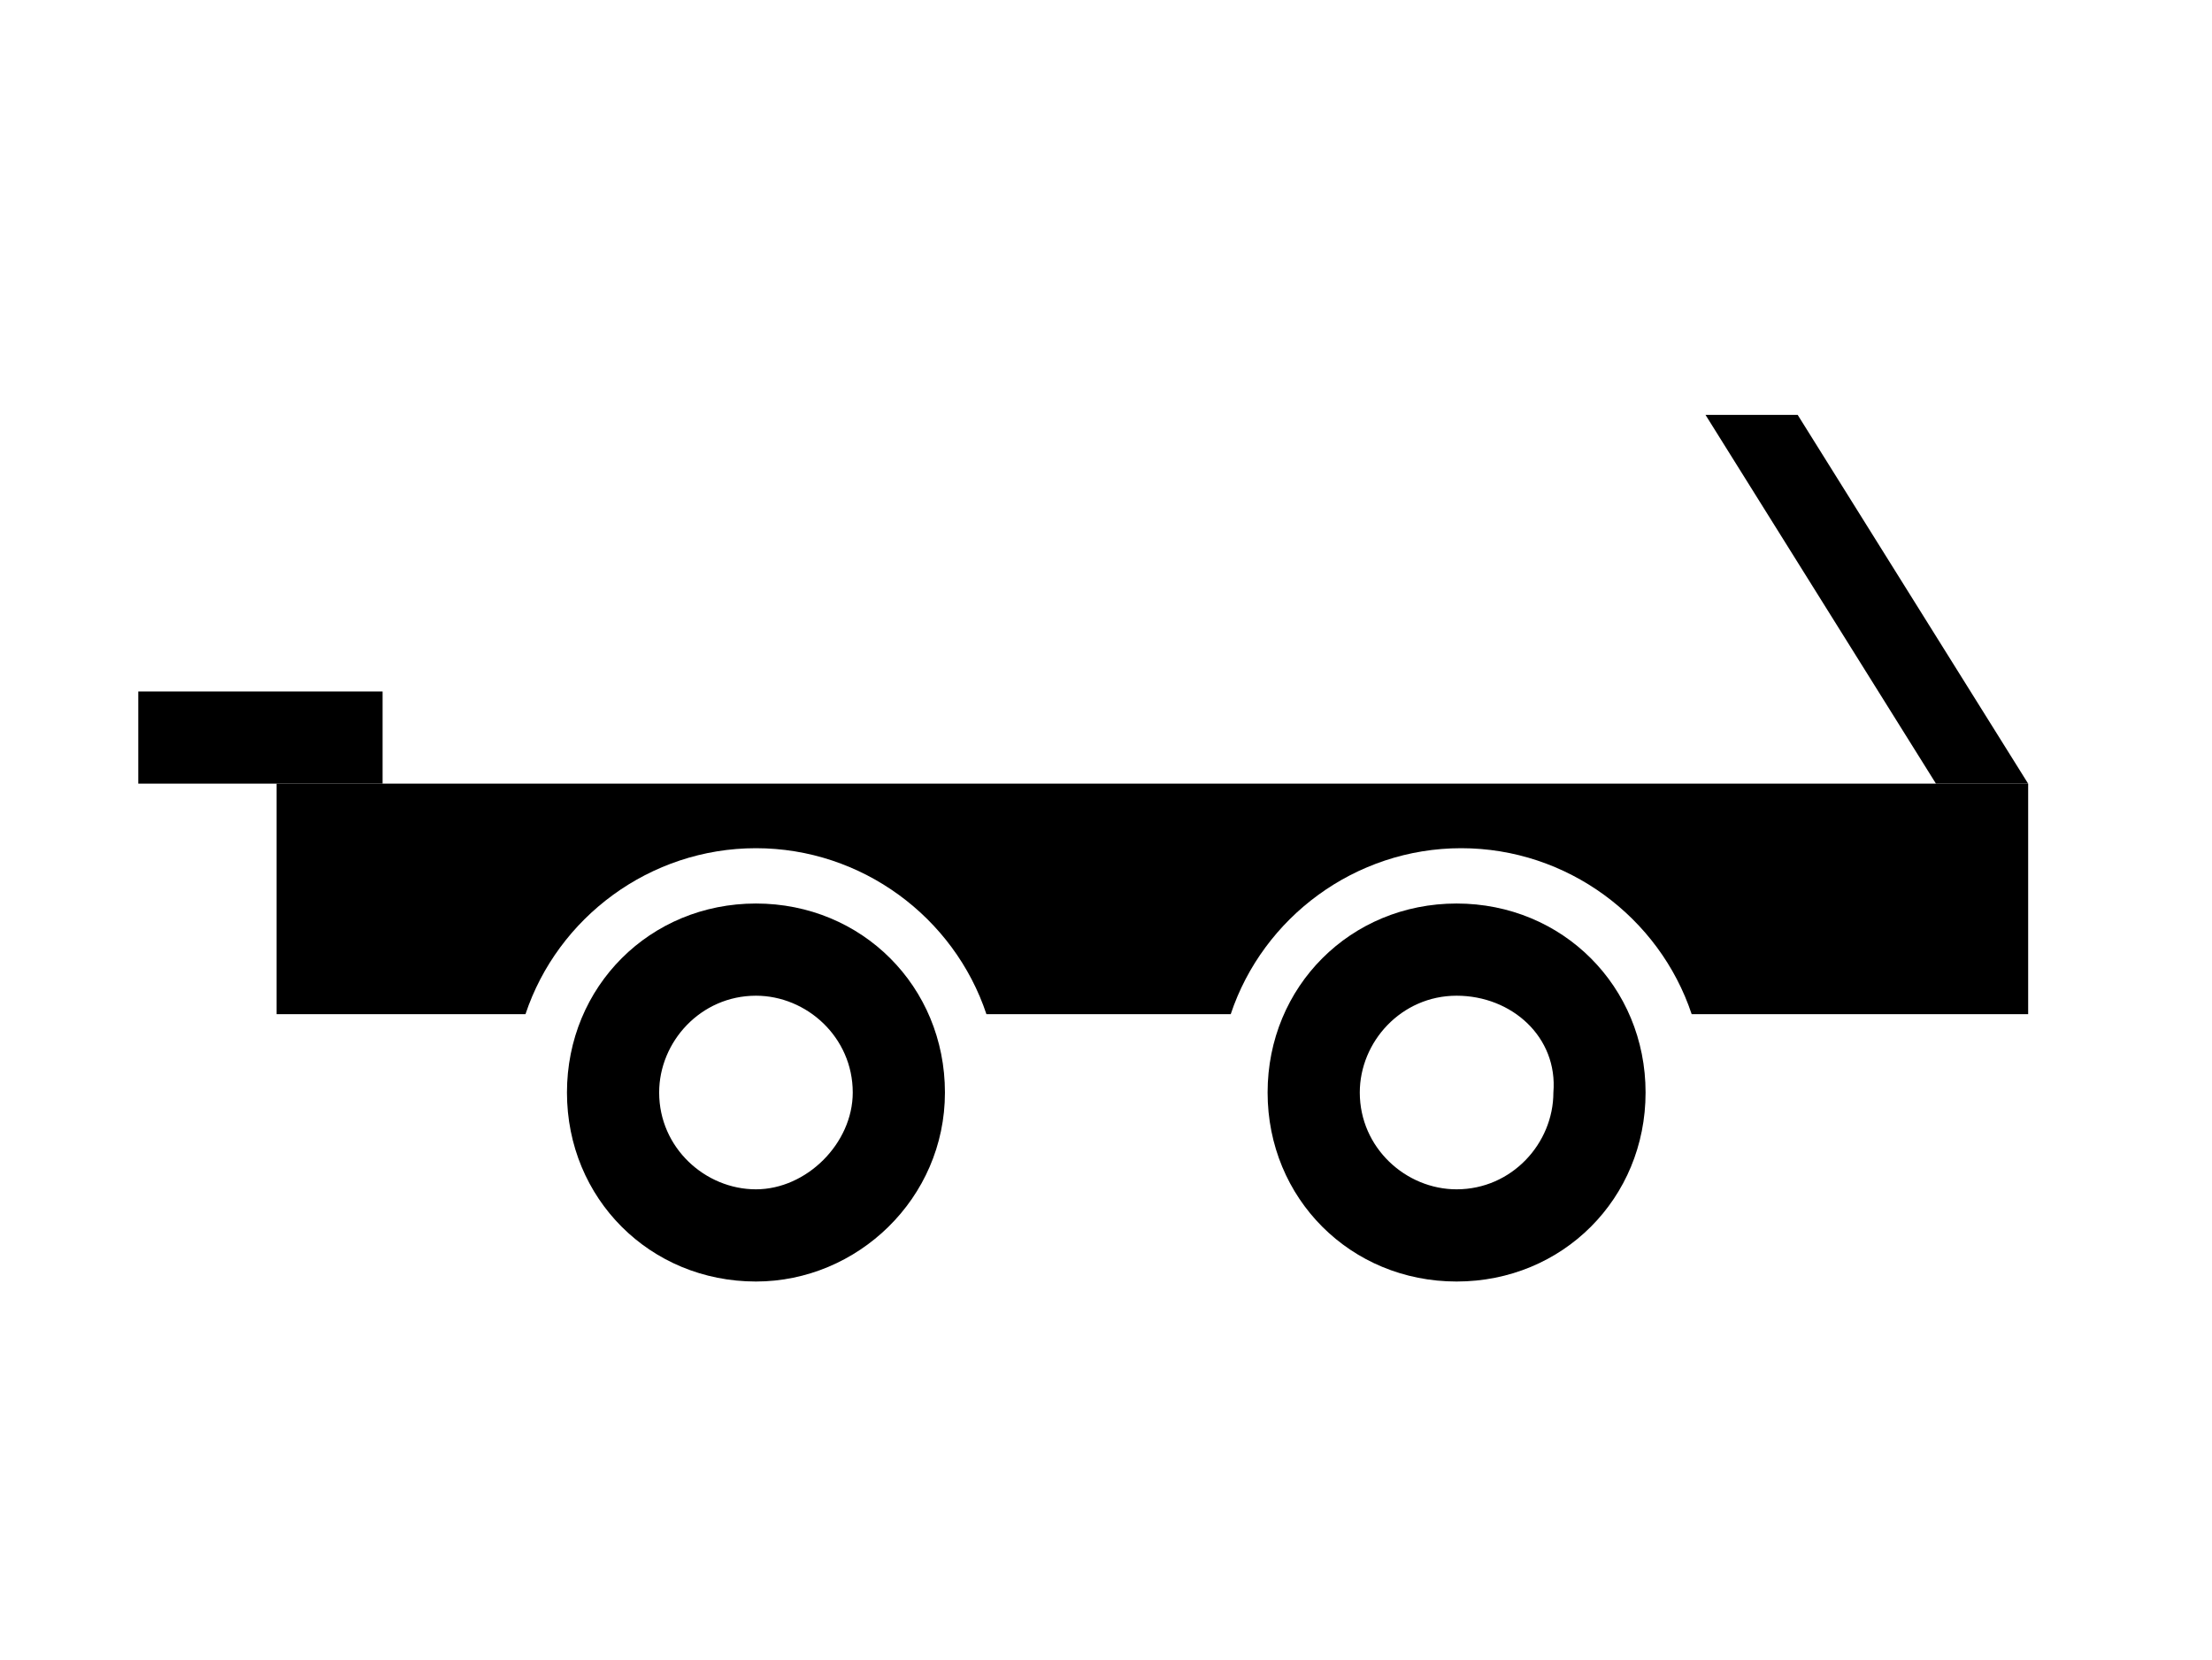
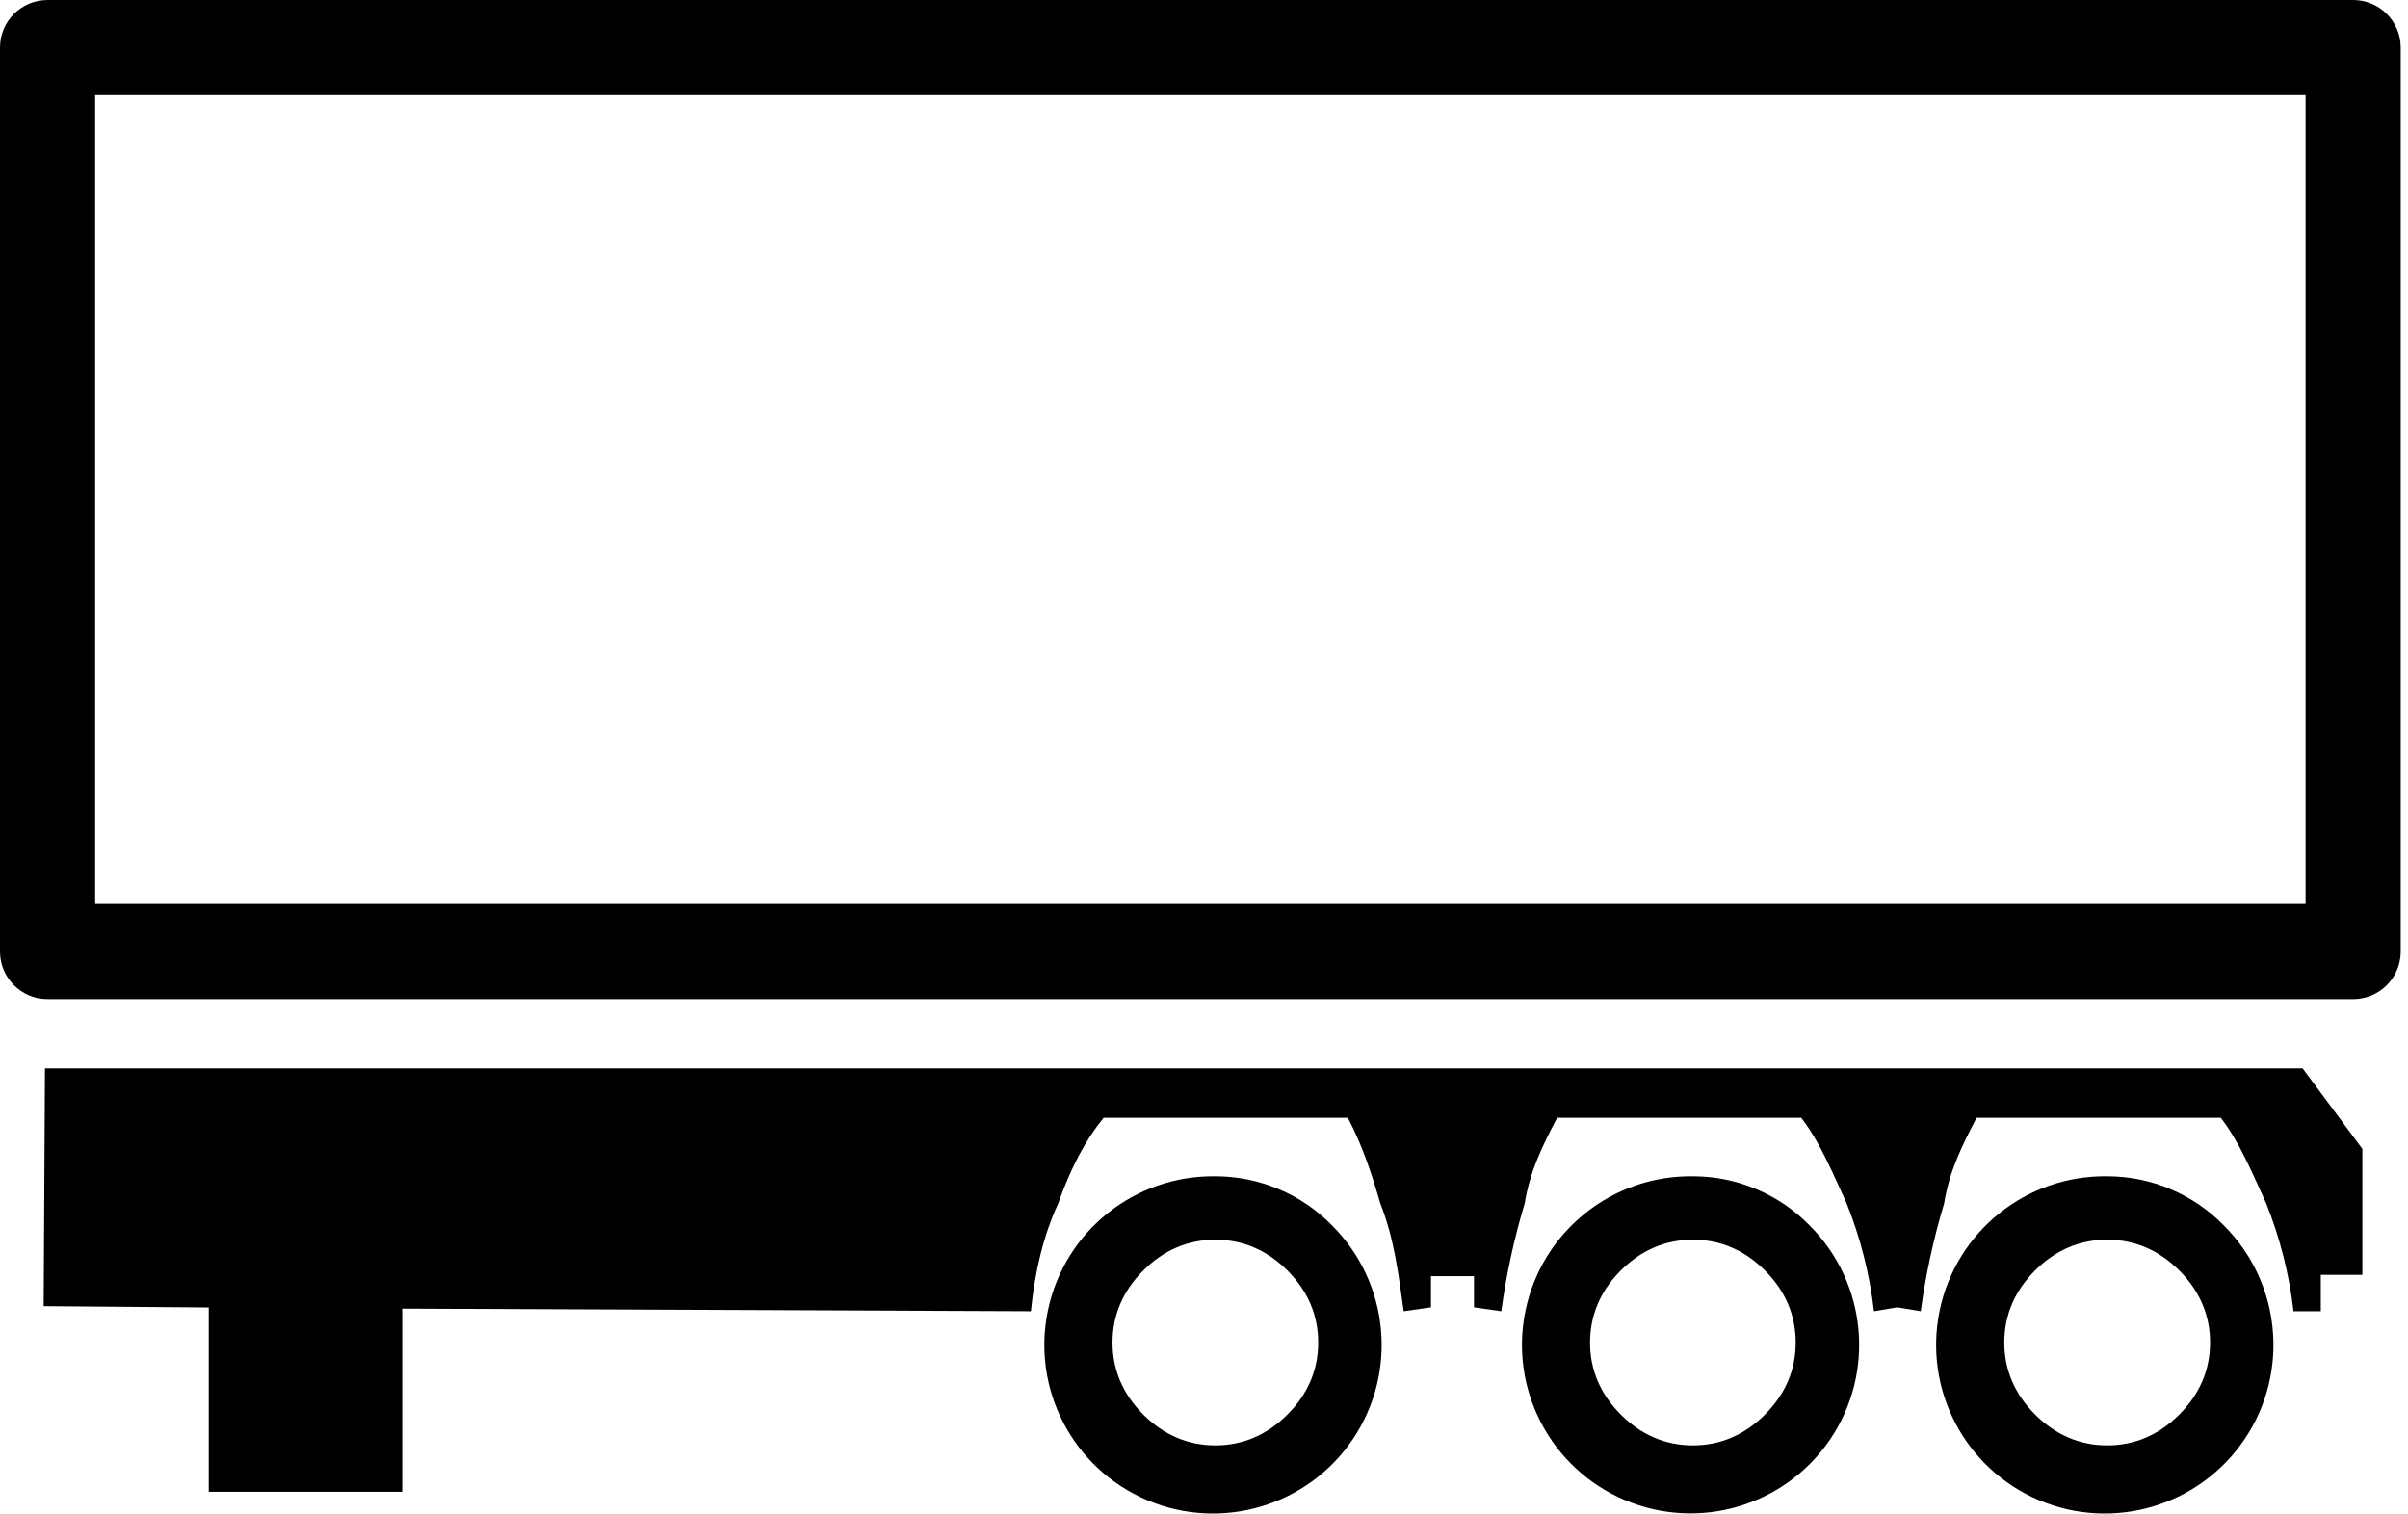
- <svg xmlns="http://www.w3.org/2000/svg" t="1775984203531" class="icon" viewBox="0 0 1365 1024" version="1.1" p-id="10316" width="266.602" height="200">
-   <path d="M1251.556 483.556v142.222h-207.644c-19.911-59.733-76.8-102.4-142.222-102.4s-122.311 42.667-142.222 102.4h-150.756c-19.911-59.733-76.8-102.4-142.222-102.4s-122.311 42.667-142.222 102.4H170.667v-142.222h1080.889z" p-id="10317" />
-   <path d="M466.489 790.756c-65.422 0-116.622-51.2-116.622-116.622s51.2-116.622 116.622-116.622 116.622 51.2 116.622 116.622-54.044 116.622-116.622 116.622z m0-176.356c-34.133 0-59.733 28.444-59.733 59.733 0 34.133 28.444 59.733 59.733 59.733s59.733-28.444 59.733-59.733c0-34.133-28.444-59.733-59.733-59.733zM898.844 790.756c-65.422 0-116.622-51.2-116.622-116.622s51.2-116.622 116.622-116.622 116.622 51.2 116.622 116.622-51.2 116.622-116.622 116.622z m0-176.356c-34.133 0-59.733 28.444-59.733 59.733 0 34.133 28.444 59.733 59.733 59.733 34.133 0 59.733-28.444 59.733-59.733 2.844-34.133-25.6-59.733-59.733-59.733zM1251.556 483.556h-56.889l-142.222-227.556h56.889zM85.333 426.667h150.756v56.889H85.333z" p-id="10318" />
+ <svg xmlns="http://www.w3.org/2000/svg" t="1778078079576" class="icon" viewBox="0 0 1629 1024" version="1.1" p-id="39984" width="318.164" height="200">
+   <path d="M1591.887 675.973H32.181a32.181 32.181 0 0 1-32.181-32.181V32.181A32.181 32.181 0 0 1 32.181 0h1559.706a32.181 32.181 0 0 1 32.181 32.181v611.611a32.181 32.181 0 0 1-32.181 32.181z m-1527.525-64.362h1495.344V64.362H64.362zM822.182 838.723c18.515 0 34.927 7.015 48.743 20.832s20.832 30.207 20.832 48.743-7.015 34.927-20.832 48.743-30.229 20.832-48.743 20.832-34.927-7.015-48.743-20.832-20.832-30.229-20.832-48.743 7.015-34.927 20.832-48.743 30.207-20.832 48.743-20.832m0-42.908a114.092 114.092 0 1 0 79.079 33.404 110.338 110.338 0 0 0-79.079-33.404zM1145.236 838.723c18.515 0 34.927 7.015 48.743 20.832s20.81 30.207 20.81 48.743-6.994 34.927-20.81 48.743-30.229 20.832-48.743 20.832-34.927-7.015-48.765-20.832-20.81-30.207-20.81-48.743 6.994-34.927 20.81-48.743 30.229-20.832 48.765-20.832m0-42.908a114.049 114.049 0 1 0 79.079 33.404 110.316 110.316 0 0 0-79.079-33.404zM1425.533 838.723c18.515 0 34.927 7.015 48.743 20.832s20.832 30.207 20.832 48.743-7.015 34.927-20.832 48.743-30.229 20.832-48.743 20.832-34.927-7.015-48.765-20.832S1355.893 926.813 1355.893 908.298s7.015-34.927 20.81-48.743 30.229-20.832 48.765-20.832m0-42.908a114.092 114.092 0 1 0 79.079 33.404 110.316 110.316 0 0 0-79.079-33.404z" fill="#000001" p-id="39985" />
+   <path d="M29.542 883.69l0.88-160.905h1527.267l40.441 54.493v85.237H1570.004v24.608h-18.45a285.338 285.338 0 0 0-18.472-72.944c-9.654-21.089-18.45-42.179-30.744-57.926h-165.196c-9.654 18.45-18.45 36.021-21.947 57.926a477.352 477.352 0 0 0-15.833 72.944l-15.812-2.639-15.812 2.639a285.338 285.338 0 0 0-18.472-72.944c-9.654-21.089-18.45-42.179-30.744-57.926H1053.391c-9.654 18.45-18.45 36.021-21.947 57.926a477.352 477.352 0 0 0-15.833 72.944l-18.45-2.639v-21.089h-29.113v21.089l-18.45 2.639c-3.518-24.608-6.157-48.336-15.812-72.944-6.157-21.089-12.315-39.54-21.969-57.926H746.599c-12.293 15.018-21.969 33.382-30.744 57.926-9.676 21.089-15.833 45.697-18.45 72.944l-425.326-1.759v123.918h-130.869v-124.712z" fill="#000001" p-id="39986" />
</svg>
